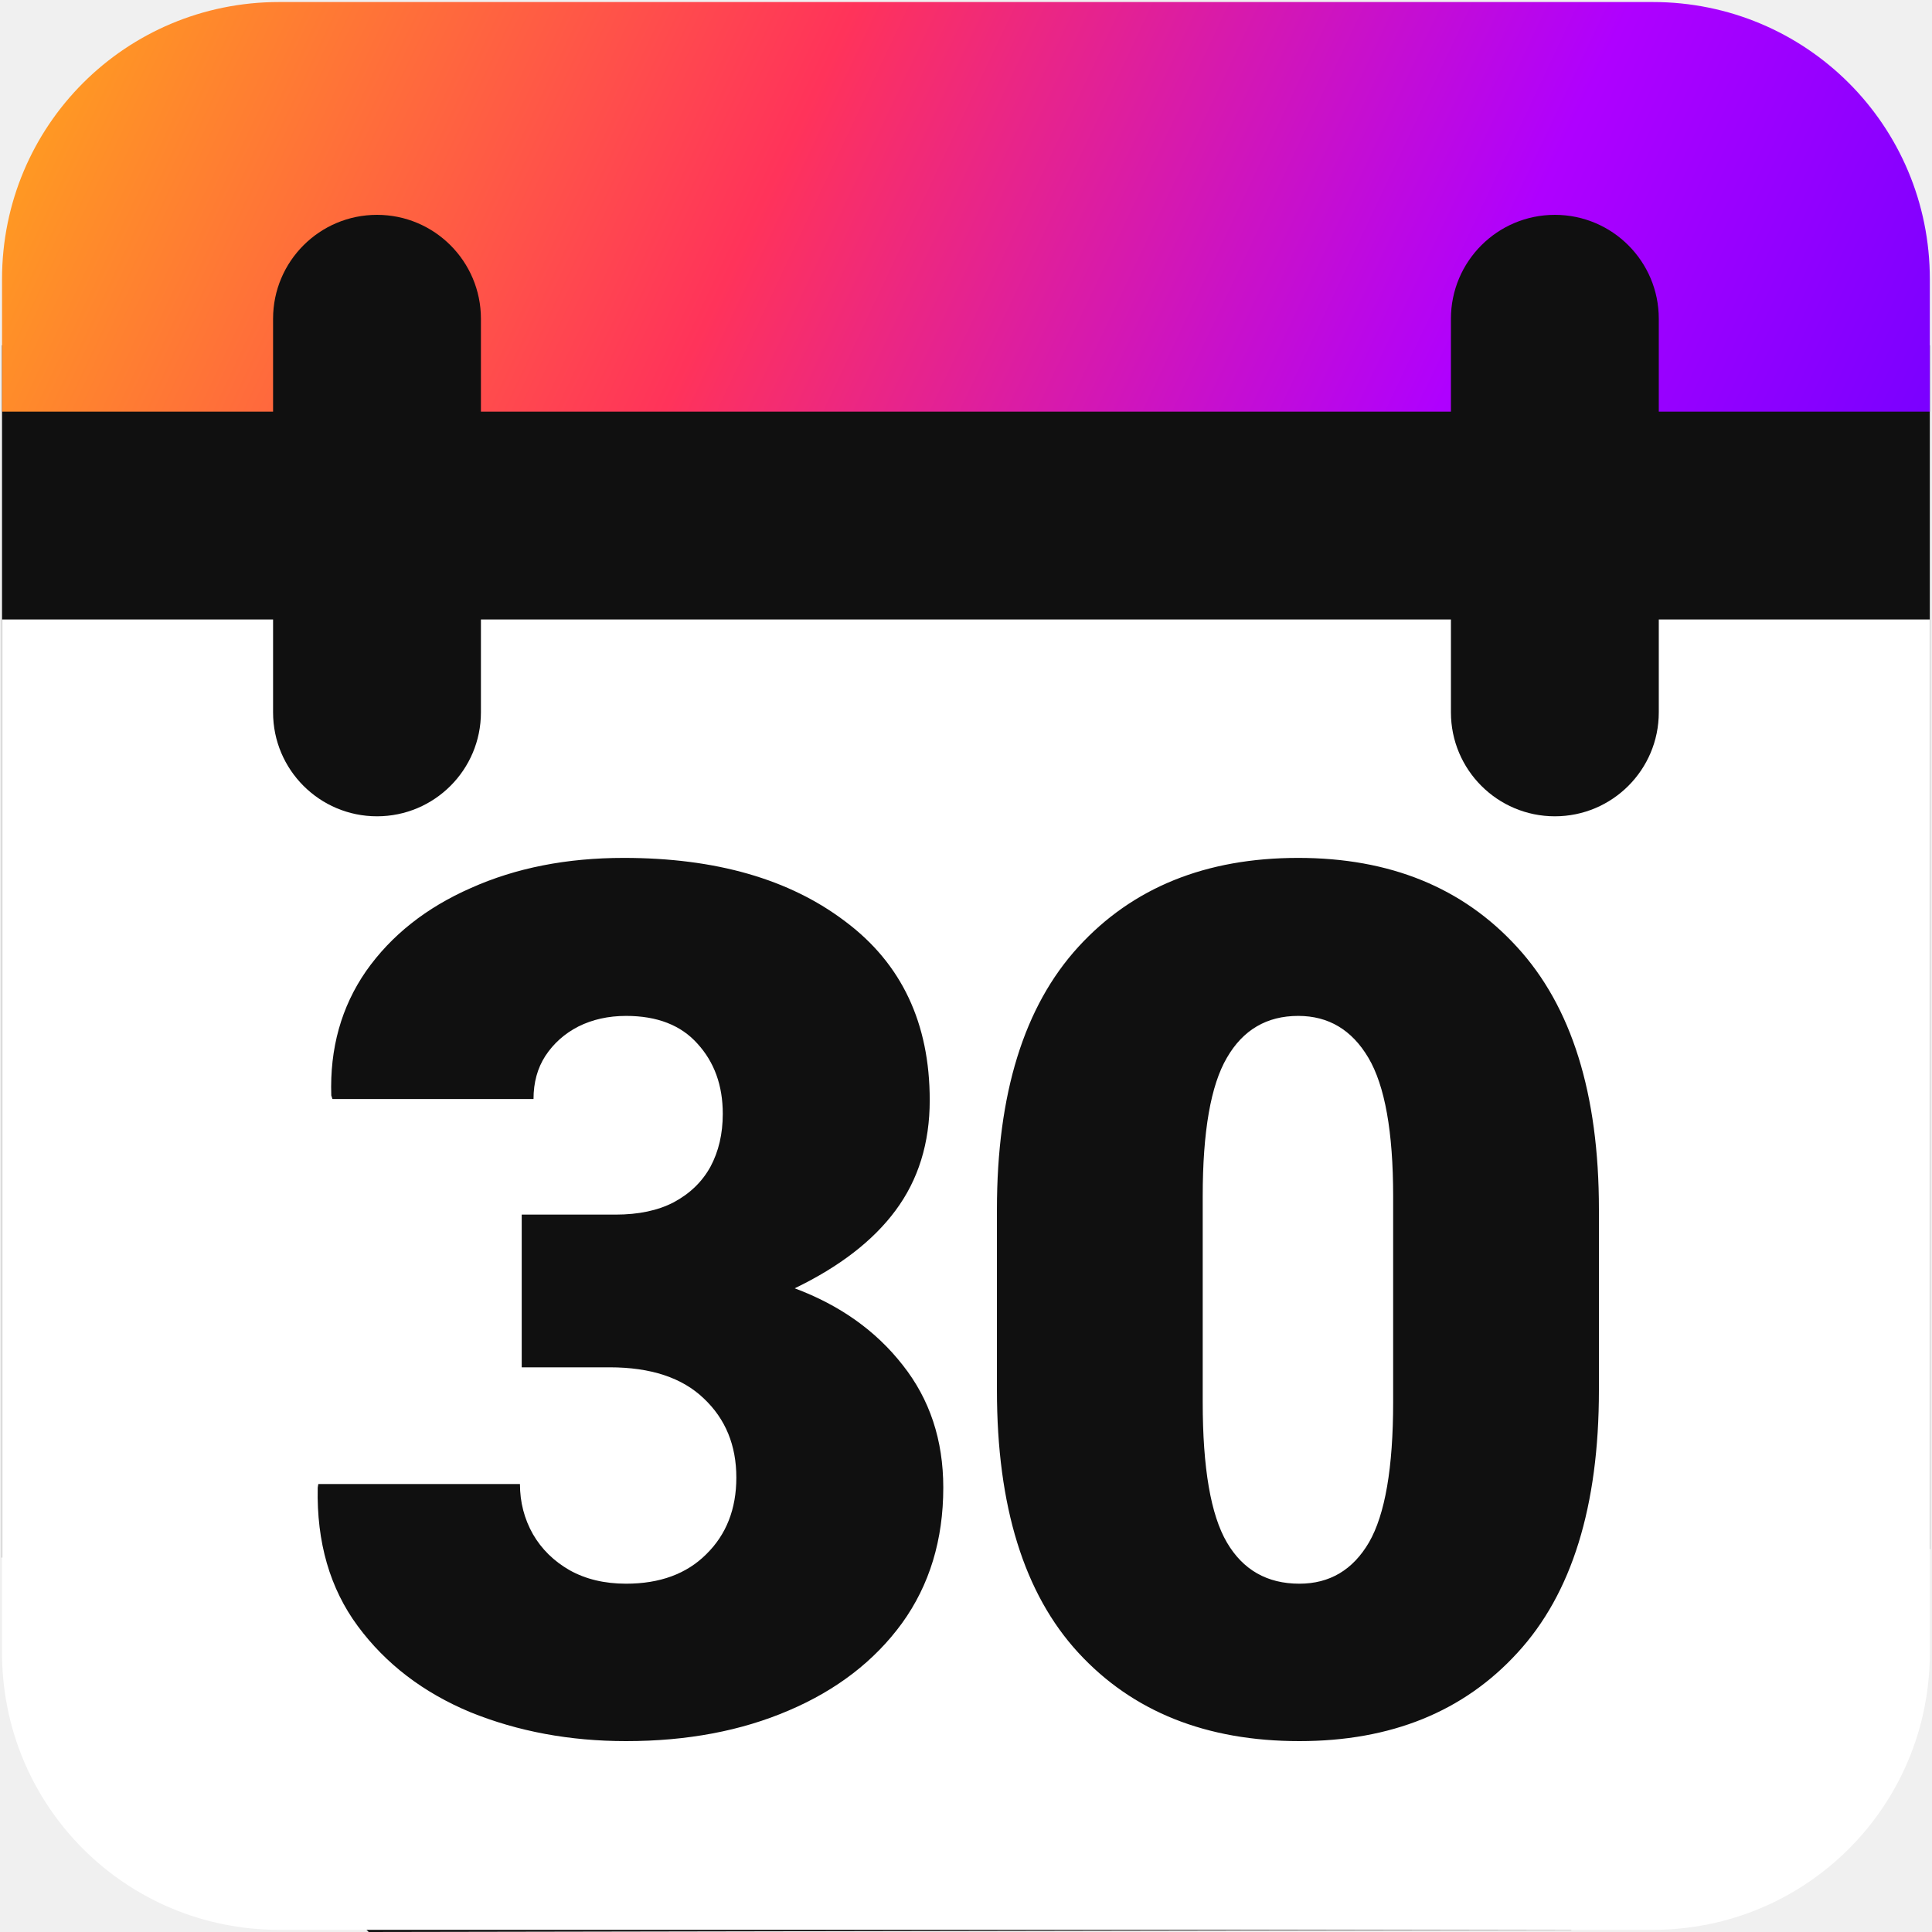
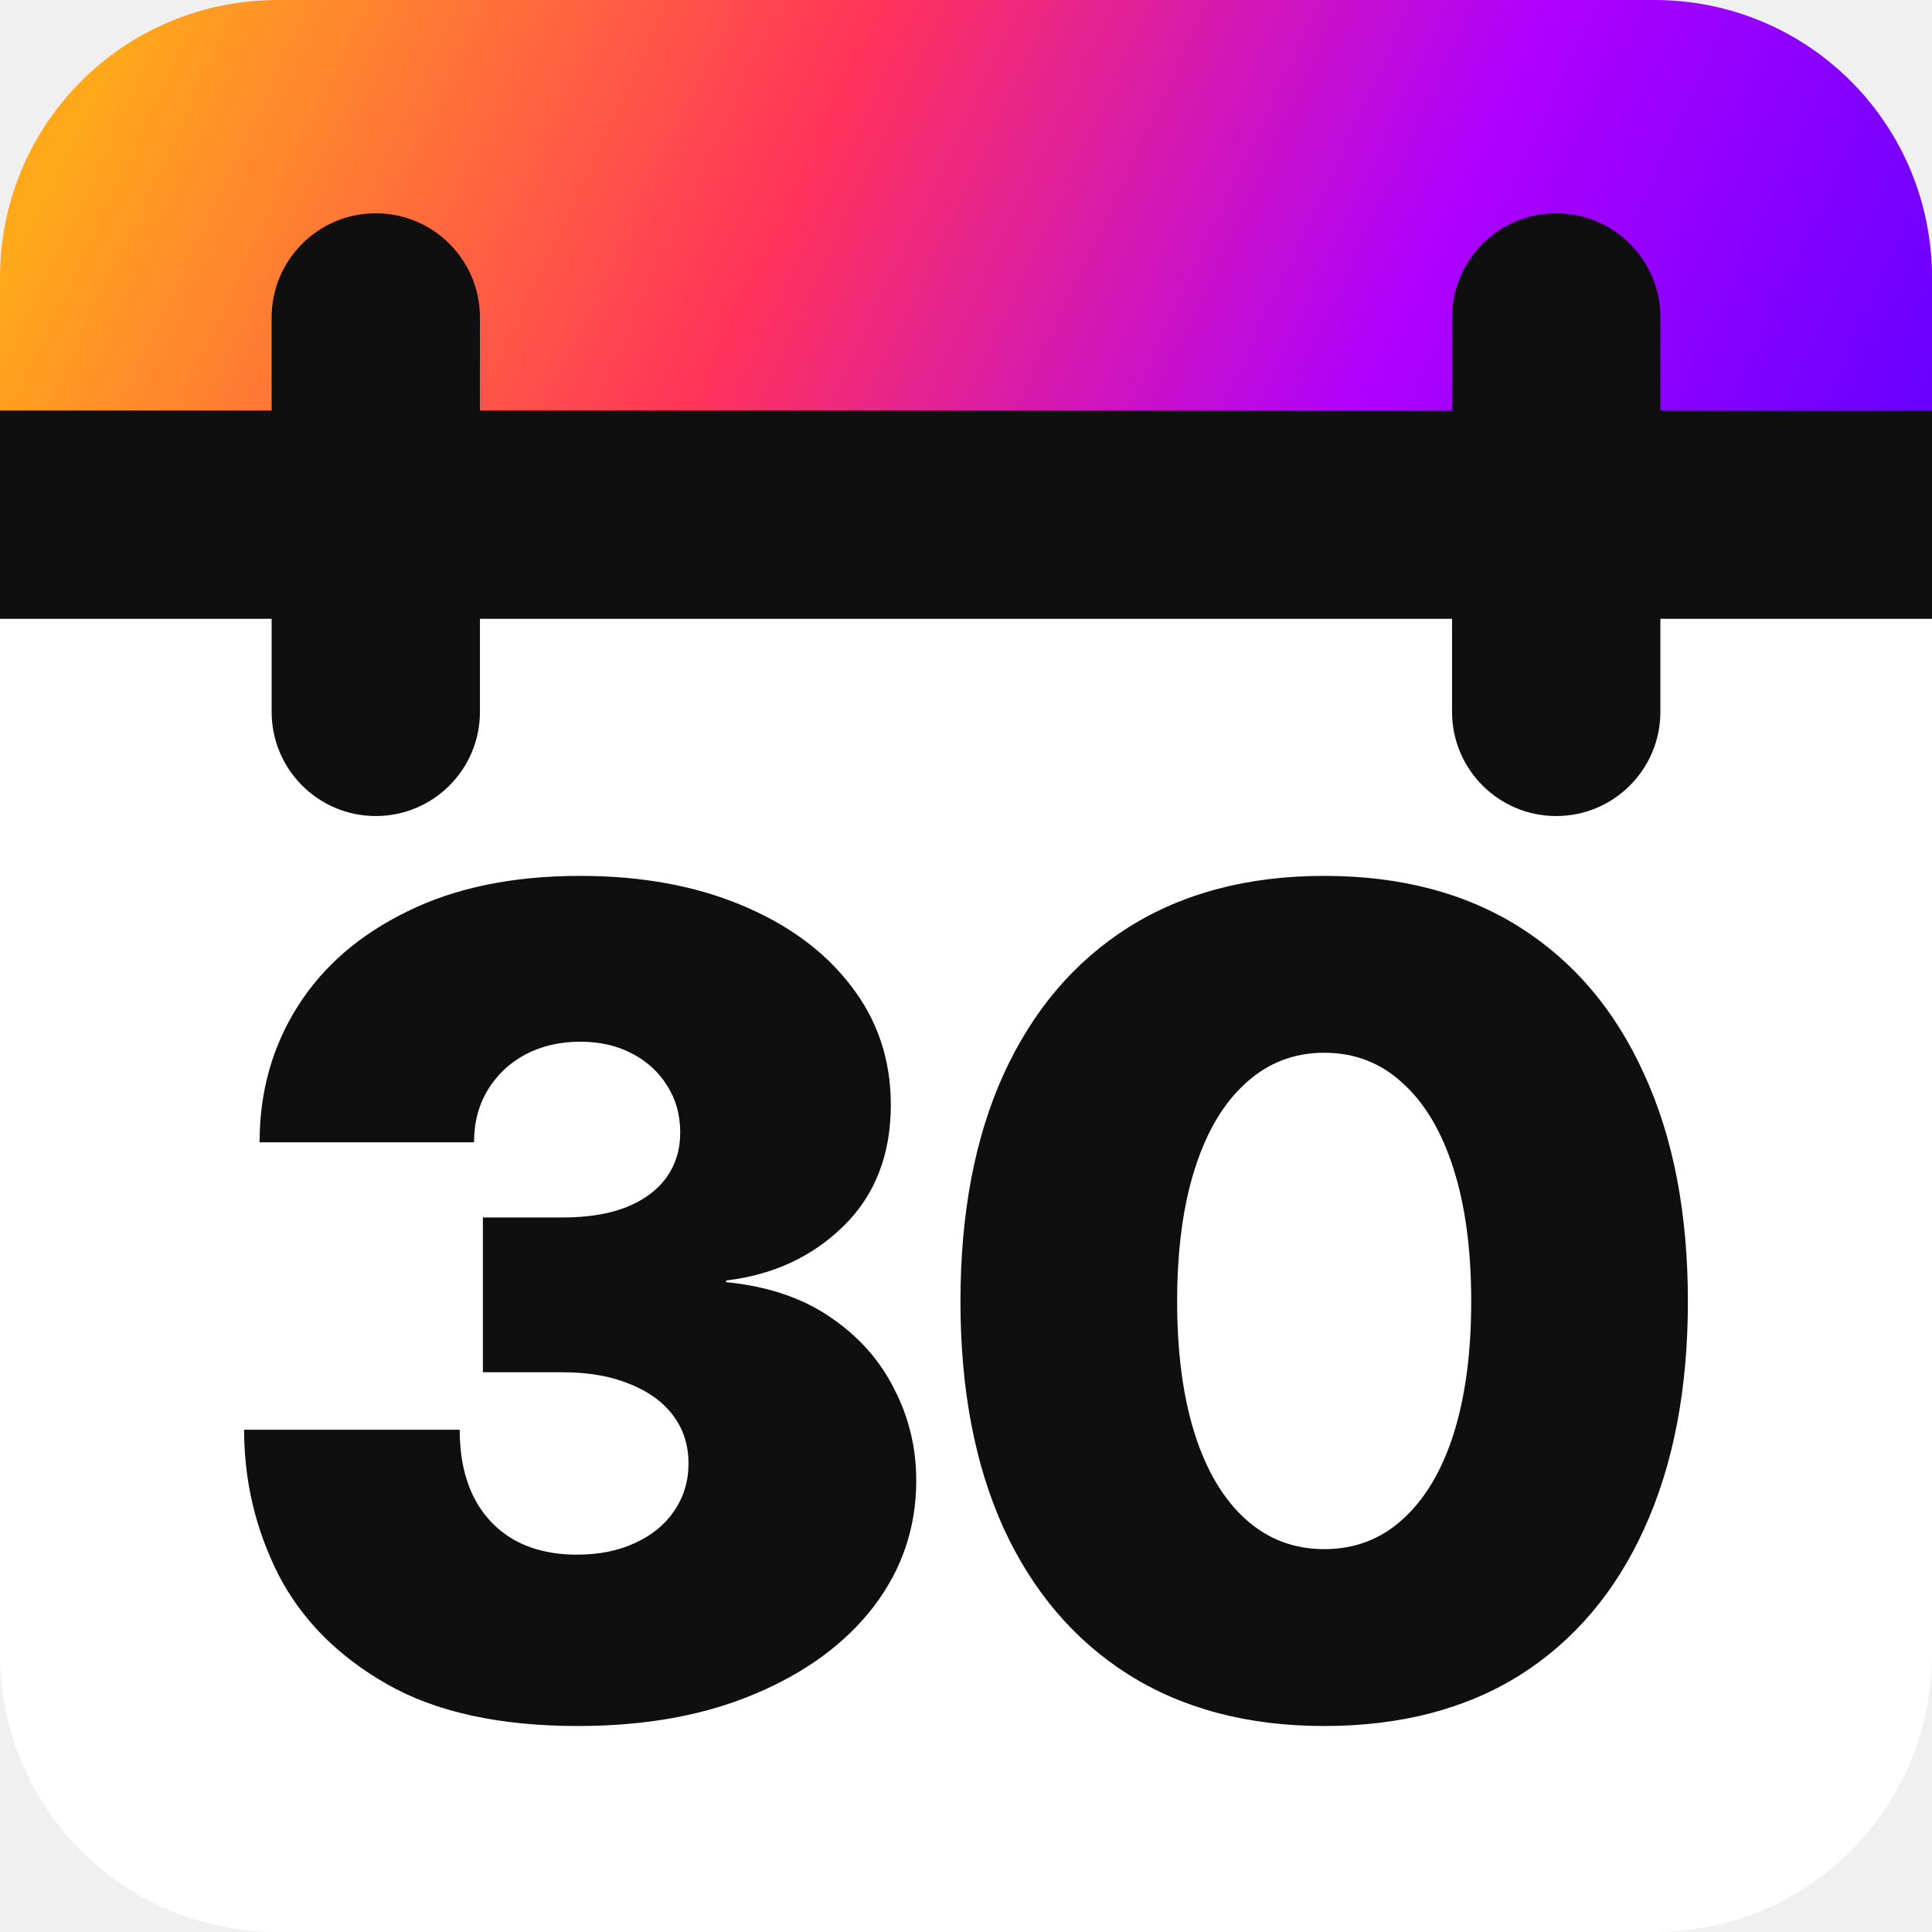
<svg xmlns="http://www.w3.org/2000/svg" xmlns:xlink="http://www.w3.org/1999/xlink" version="1.1" id="svg1" width="1024" height="1024" viewBox="0 0 1024 1024">
  <defs id="defs1">
    <linearGradient id="linearGradient1-1">
      <stop style="stop-color:#ffa91a;stop-opacity:1;" offset="0.072" id="stop1" />
      <stop style="stop-color:#ff335a;stop-opacity:1;" offset="0.401" id="stop5" />
      <stop style="stop-color:#af00ff;stop-opacity:1;" offset="0.691" id="stop6" />
      <stop style="stop-color:#5600ff;stop-opacity:1;" offset="1" id="stop2" />
    </linearGradient>
-     <linearGradient xlink:href="#linearGradient1-1" id="linearGradient2" x1="46.998" y1="-101.91" x2="1054.62" y2="375.453" gradientUnits="userSpaceOnUse" />
-     <mask maskUnits="userSpaceOnUse" id="mask-powermask-path-effect6">
-       <path id="mask-powermask-path-effect6_box" style="fill:#ffffff;fill-opacity:1" d="M 65.817,65.817 H 958.183 V 958.183 H 65.817 Z" />
-       <g id="g5" style="fill:#000000;fill-opacity:1">
-         <rect style="fill:#000000;fill-opacity:1;stroke:none;stroke-width:20;stroke-linecap:round;stroke-dasharray:none;stroke-opacity:1;paint-order:markers fill stroke" id="rect4" height="277.785" x="192" y="165.108" ry="48" width="96" />
-         <rect style="fill:#000000;fill-opacity:1;stroke:none;stroke-width:20;stroke-linecap:round;stroke-dasharray:none;stroke-opacity:1;paint-order:markers fill stroke" id="rect5" height="277.785" x="736" y="165.108" ry="48" width="96" />
-         <path style="font-weight:900;font-size:557.689px;line-height:0.1;font-family:'Roboto Slab';-inkscape-font-specification:'Roboto Slab Heavy';text-align:center;letter-spacing:0px;text-anchor:middle;stroke-width:4.94;stroke-linecap:square;paint-order:markers fill stroke" d="m 355.039,870.024 q -38.94,0 -71.89,-13.343 -32.677,-13.615 -52.011,-39.757 -19.334,-26.142 -18.517,-63.993 l 0.272,-1.634 h 93.13 q 0,12.526 5.991,23.146 5.991,10.348 16.883,16.611 11.165,6.263 26.142,6.263 23.419,0 37.034,-13.615 13.888,-13.615 13.888,-35.4 0,-22.329 -14.977,-36.489 -14.977,-14.432 -43.569,-14.432 h -40.574 v -70.528 h 43.297 q 16.066,0 26.959,-5.718 11.165,-5.991 16.883,-16.339 5.718,-10.62 5.718,-24.508 0,-19.606 -11.709,-32.405 -11.437,-12.799 -32.949,-12.799 -12.254,0 -22.057,4.902 -9.531,4.902 -15.249,13.615 -5.446,8.442 -5.446,19.879 h -92.857 l -0.545,-1.634 q -1.089,-32.677 16.066,-57.457 17.428,-24.78 48.471,-38.396 31.043,-13.888 70.528,-13.888 63.72,0 102.388,29.409 38.94,29.137 38.94,82.51 0,29.682 -15.794,50.922 -15.522,20.968 -46.565,35.945 31.316,11.709 49.833,35.4 18.789,23.691 18.789,56.64 0,36.217 -19.062,62.631 -19.062,26.142 -52.283,40.302 -32.949,14.16 -75.157,14.16 z m 310.977,0 q -64.537,0 -102.116,-40.846 -37.579,-40.846 -37.579,-121.178 v -83.599 q 0,-80.059 37.579,-121.178 37.579,-41.119 101.571,-41.119 63.448,0 101.027,41.119 37.851,41.119 37.851,121.178 v 83.599 q 0,80.331 -37.579,121.178 -37.306,40.846 -100.754,40.846 z m 0,-72.707 q 20.968,0 32.132,-19.062 11.165,-19.334 11.165,-64.81 v -95.036 q 0,-44.659 -11.437,-63.993 -11.437,-19.334 -32.405,-19.334 -21.785,0 -32.949,19.334 -11.165,19.062 -11.165,63.993 v 95.036 q 0,45.748 11.165,64.81 11.165,19.062 33.494,19.062 z" id="path5" aria-label="30" />
+     <linearGradient xlink:href="#linearGradient1-1" id="linearGradient2" x1="116.893" y1="-72.787" x2="982.607" y2="334.151" gradientUnits="userSpaceOnUse" />
+     <mask maskUnits="userSpaceOnUse" id="mask-powermask-path-effect12">
+       <path id="mask-powermask-path-effect12_box" style="fill:#ffffff;fill-opacity:1" d="M 65.817,65.817 H 958.183 V 958.183 H 65.817 Z" />
+       <g id="g12" style="fill:#000000;fill-opacity:1">
+         <rect style="fill:#000000;fill-opacity:1;stroke:none;stroke-width:20;stroke-linecap:round;stroke-dasharray:none;stroke-opacity:1;paint-order:markers fill stroke" id="rect11" height="277.785" x="192" y="165.108" ry="48" width="96" />
+         <rect style="fill:#000000;fill-opacity:1;stroke:none;stroke-width:20;stroke-linecap:round;stroke-dasharray:none;stroke-opacity:1;paint-order:markers fill stroke" id="rect12" height="277.785" x="736" y="165.108" ry="48" width="96" />
+         <path style="font-weight:900;font-size:521.699px;line-height:1.1;font-family:Inter;-inkscape-font-specification:'Inter Heavy';letter-spacing:0px;stroke-width:0;stroke-linecap:square;paint-order:stroke markers fill" d="m 333.175,862.252 q -54.259,0 -88.139,-19.36 -33.88,-19.36 -49.928,-50.438 -15.794,-31.332 -15.794,-66.741 h 99.347 q 0,17.831 6.368,30.823 6.623,12.992 18.596,19.869 12.227,6.878 29.04,6.878 15.284,0 26.747,-5.349 11.718,-5.349 18.086,-14.775 6.623,-9.68 6.623,-21.907 0,-12.737 -7.133,-22.162 -7.133,-9.425 -20.124,-14.52 -12.992,-5.349 -30.823,-5.349 h -36.682 v -71.326 h 36.682 q 17.067,0 29.04,-4.585 12.227,-4.84 18.596,-13.501 6.623,-8.916 6.623,-21.143 0,-12.227 -6.114,-21.653 -5.859,-9.425 -16.303,-14.775 -10.189,-5.349 -23.69,-5.349 -14.01,0 -25.219,5.859 -10.954,5.859 -17.322,16.303 -6.368,10.444 -6.368,24.2 h -98.838 q 0,-34.899 17.577,-62.665 17.577,-27.766 50.692,-43.815 33.116,-16.303 79.478,-16.303 42.031,0 74.383,13.501 32.351,13.501 50.438,37.191 18.341,23.69 18.341,54.768 0,34.644 -21.907,56.042 -21.653,21.143 -54.004,24.964 v 0.764 q 28.53,2.802 47.89,16.048 19.615,13.246 29.549,33.116 10.189,19.615 10.189,42.286 0,32.351 -19.615,58.08 -19.615,25.474 -54.768,40.248 -34.899,14.775 -81.515,14.775 z m 343.893,0 q -52.476,0 -90.176,-23.69 -37.446,-23.69 -57.57,-67.505 -19.869,-43.815 -19.869,-104.442 0,-60.882 19.869,-104.696 20.124,-44.069 57.57,-67.76 37.701,-23.69 90.176,-23.69 52.73,0 90.176,23.69 37.446,23.69 57.316,67.76 20.124,43.815 20.124,104.696 0,60.627 -20.124,104.696 -19.869,43.815 -57.316,67.505 -37.446,23.436 -90.176,23.436 z m 0,-81.515 q 21.143,0 36.172,-13.756 15.284,-13.756 23.436,-39.229 8.152,-25.728 8.152,-61.137 0,-35.663 -8.152,-61.137 -8.152,-25.728 -23.436,-39.484 -15.029,-14.01 -36.172,-14.01 -20.888,0 -36.172,14.01 -15.284,13.756 -23.436,39.484 -8.152,25.474 -8.152,61.137 0,35.408 8.152,61.137 8.152,25.474 23.436,39.229 15.284,13.756 36.172,13.756 z" id="path12" aria-label="30" />
      </g>
    </mask>
  </defs>
-   <path style="fill:#101010;fill-opacity:1;stroke-width:5.669;stroke-linecap:square;paint-order:markers fill stroke" d="m 1.074,183.072 -1.834e-4,642.4 L 195.409,1024 832.78,1022.852 1022.852,820.993 V 183.072 L 803.852,48.645 175.05,44.92 Z" id="path6" />
-   <g id="g1">
-     <g id="g13" mask="url(#mask-powermask-path-effect6)" style="fill:#ffffff;fill-opacity:1" transform="matrix(1.147593,0,0,1.147593,-75.60471,-75.60471)">
-       <path id="rect2" style="display:inline;fill:#ffffff;fill-opacity:1;stroke:none;stroke-width:5.634;stroke-linecap:square;paint-order:markers fill stroke" d="m 957.183,352 v 477.183 c 0,70.912 -57.088,128 -128,128 H 194.817 c -70.912,0 -128,-57.088 -128,-128 L 66.817,352 Z" />
-       <path id="path2" style="display:inline;fill:url(#linearGradient2);stroke:none;stroke-width:5.634;stroke-linecap:square;paint-order:markers fill stroke" d="m 194.817,66.817 h 634.366 c 70.912,0 128,57.088 128,128 V 256 H 66.817 v -61.183 c 0,-70.912 57.088,-128 128,-128 z" />
-     </g>
-     <path id="mask-powermask-path-effect15_box" style="display:none;fill:#ffffff;fill-opacity:1" d="M 65.817,65.817 H 958.183 V 958.183 H 65.817 Z" />
+   <path style="fill:#0f0f0f;fill-opacity:1;stroke-width:0;stroke-linecap:square;paint-order:stroke markers fill" d="M 65.77,104.745 2.016228e-4,217.577 1.3117412e-4,475.004 2.7403926e-5,796.546 220.451,1024 H 830.649 L 1024,823.341 1024,217.577 840.393,53.59 Z" id="path1" />
+   <g id="g13" mask="url(#mask-powermask-path-effect12)" style="fill:#ffffff;fill-opacity:1" transform="matrix(1.150088,0,0,1.150088,-76.84525,-76.84525)">
+     <path id="rect2" style="display:inline;fill:#ffffff;fill-opacity:1;stroke:none;stroke-width:5.634;stroke-linecap:square;paint-order:markers fill stroke" d="m 957.183,352 v 477.183 c 0,70.912 -57.088,128 -128,128 H 194.817 c -70.912,0 -128,-57.088 -128,-128 L 66.817,352 Z" />
+     <path id="path2" style="display:inline;fill:url(#linearGradient2);stroke:none;stroke-width:5.634;stroke-linecap:square;paint-order:markers fill stroke" d="m 194.817,66.817 h 634.366 c 70.912,0 128,57.088 128,128 V 256 H 66.817 v -61.183 c 0,-70.912 57.088,-128 128,-128 z" />
  </g>
</svg>
